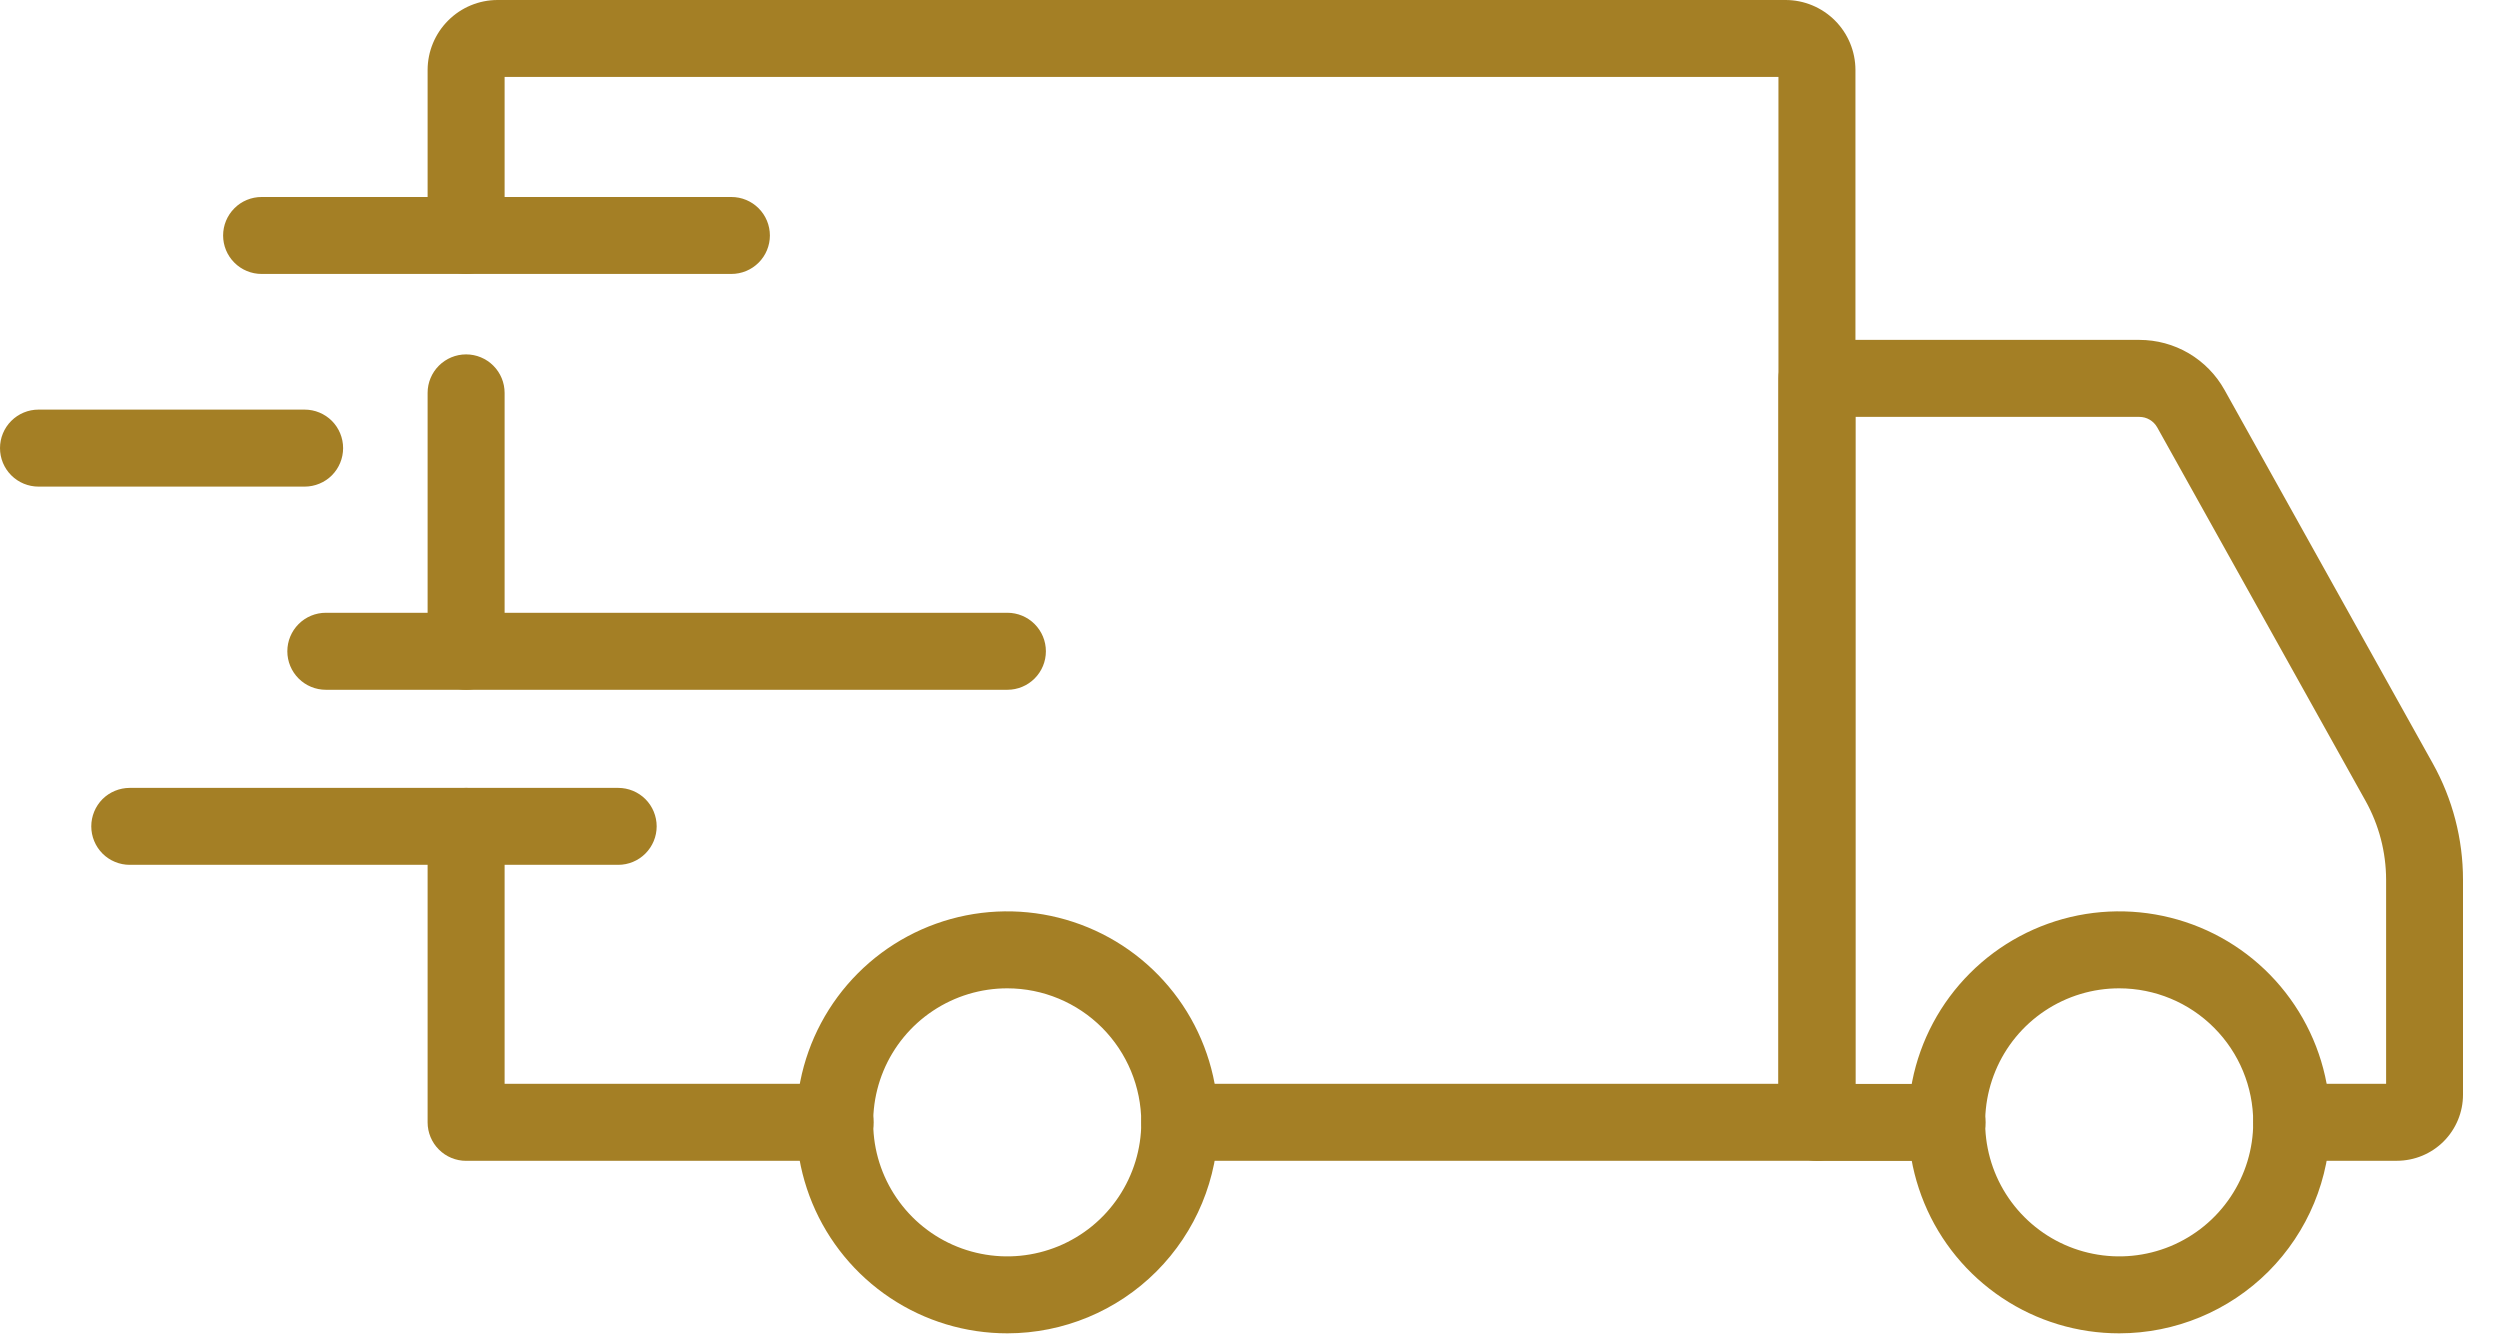
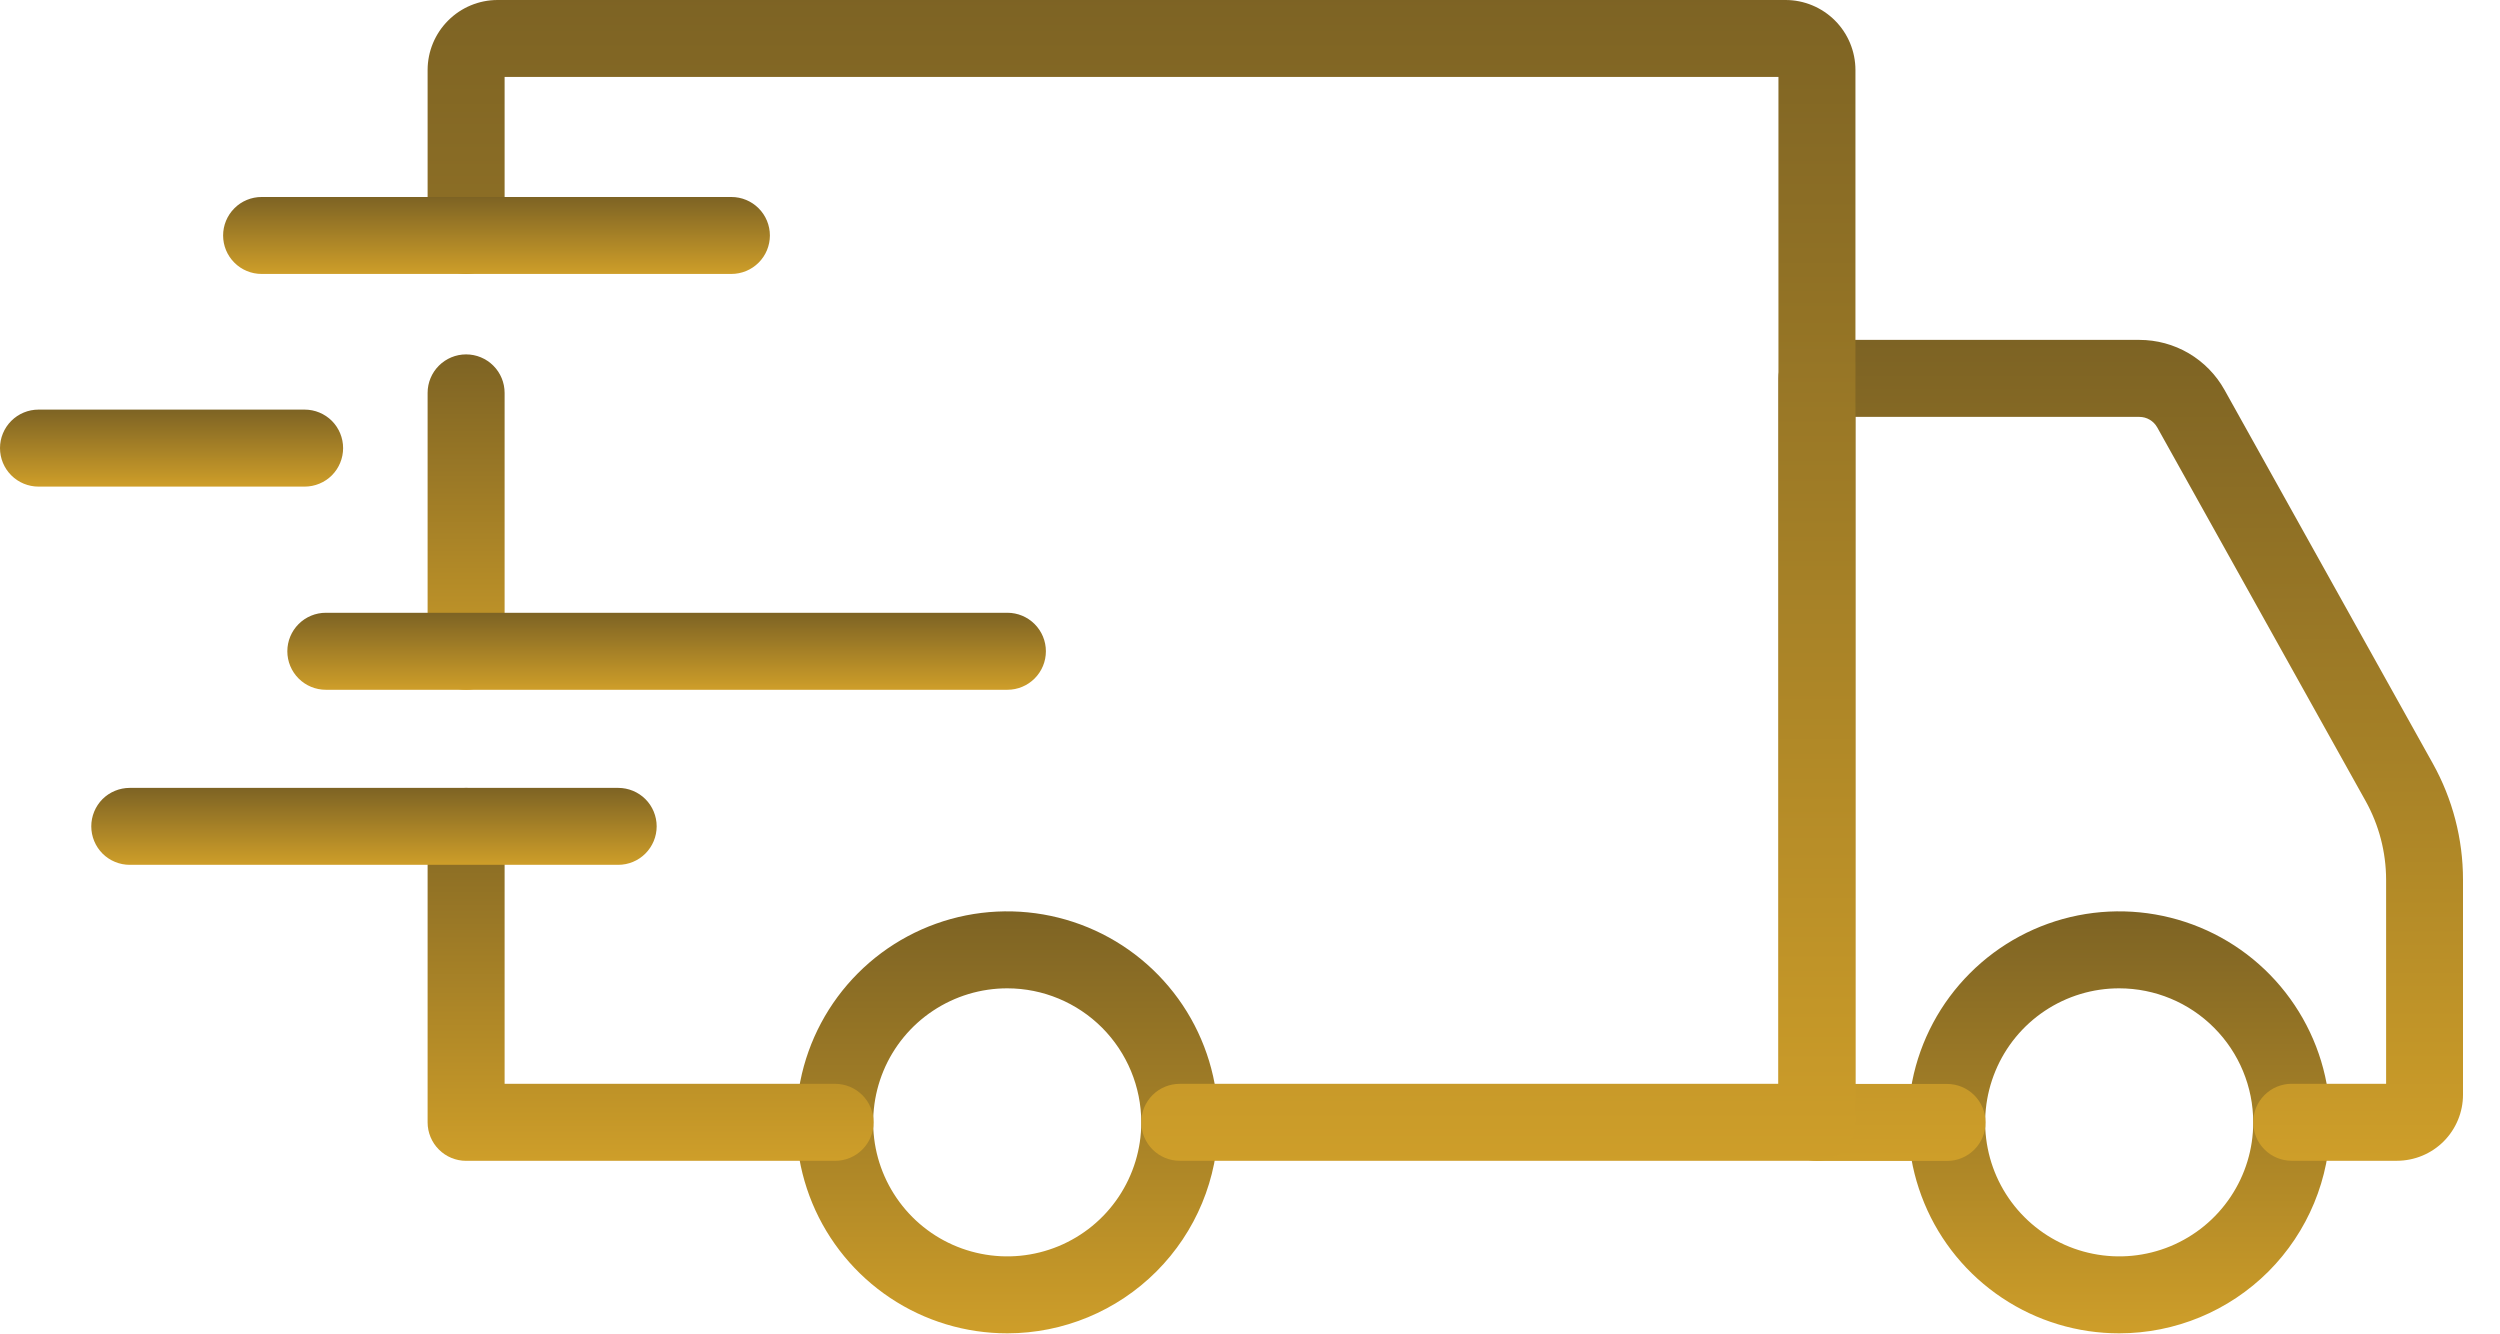
<svg xmlns="http://www.w3.org/2000/svg" width="45" height="24" viewBox="0 0 45 24" fill="none">
-   <path d="M38.148 24C37.397 24.001 36.663 23.779 36.038 23.362C35.413 22.945 34.925 22.352 34.638 21.658C34.35 20.964 34.274 20.2 34.42 19.463C34.566 18.726 34.928 18.049 35.459 17.518C35.99 16.986 36.667 16.624 37.404 16.477C38.141 16.331 38.904 16.406 39.599 16.693C40.293 16.98 40.886 17.467 41.303 18.092C41.721 18.717 41.944 19.451 41.944 20.203C41.943 21.209 41.543 22.174 40.832 22.887C40.12 23.599 39.155 23.999 38.148 24ZM38.148 17.79C37.671 17.789 37.205 17.93 36.807 18.195C36.41 18.46 36.101 18.836 35.918 19.277C35.735 19.718 35.686 20.203 35.779 20.671C35.872 21.14 36.102 21.57 36.439 21.907C36.776 22.245 37.206 22.475 37.674 22.568C38.142 22.662 38.627 22.614 39.068 22.432C39.509 22.249 39.886 21.94 40.151 21.543C40.417 21.146 40.558 20.68 40.558 20.203C40.558 19.563 40.304 18.95 39.852 18.498C39.401 18.045 38.788 17.791 38.148 17.79Z" fill="#A47F25" />
-   <path d="M18.134 24C17.382 24.001 16.648 23.779 16.023 23.362C15.398 22.945 14.91 22.352 14.622 21.658C14.334 20.964 14.258 20.201 14.405 19.464C14.551 18.727 14.912 18.05 15.443 17.518C15.974 16.986 16.651 16.624 17.388 16.477C18.125 16.331 18.889 16.406 19.583 16.693C20.277 16.98 20.87 17.467 21.288 18.092C21.705 18.717 21.928 19.451 21.928 20.203C21.927 21.209 21.527 22.174 20.816 22.886C20.105 23.598 19.14 23.999 18.134 24ZM18.134 17.79C17.657 17.789 17.19 17.93 16.792 18.195C16.395 18.459 16.085 18.836 15.902 19.276C15.719 19.717 15.671 20.203 15.763 20.671C15.856 21.139 16.086 21.569 16.423 21.907C16.76 22.245 17.19 22.475 17.658 22.568C18.126 22.662 18.611 22.614 19.052 22.432C19.494 22.249 19.871 21.94 20.136 21.543C20.401 21.146 20.543 20.68 20.543 20.203C20.542 19.563 20.288 18.951 19.837 18.498C19.385 18.046 18.773 17.791 18.134 17.79Z" fill="#A47F25" />
-   <path d="M43.145 20.894H41.251C41.067 20.894 40.891 20.821 40.761 20.691C40.631 20.561 40.558 20.385 40.558 20.201C40.558 20.017 40.631 19.841 40.761 19.711C40.891 19.581 41.067 19.508 41.251 19.508H42.95V15.835C42.949 15.338 42.822 14.85 42.58 14.416L38.83 7.693C38.798 7.636 38.751 7.588 38.695 7.555C38.638 7.521 38.574 7.504 38.508 7.504H33.397V19.511H35.047C35.231 19.511 35.407 19.584 35.537 19.714C35.667 19.844 35.74 20.02 35.74 20.204C35.74 20.388 35.667 20.564 35.537 20.694C35.407 20.824 35.231 20.897 35.047 20.897H32.705C32.521 20.897 32.344 20.824 32.215 20.694C32.085 20.564 32.012 20.388 32.012 20.204V6.811C32.012 6.627 32.085 6.451 32.215 6.321C32.344 6.191 32.521 6.118 32.705 6.118H38.508C38.82 6.118 39.127 6.201 39.397 6.359C39.666 6.518 39.889 6.745 40.041 7.018L43.79 13.742C44.147 14.382 44.334 15.102 44.334 15.835V19.705C44.334 20.02 44.208 20.322 43.986 20.545C43.763 20.768 43.461 20.893 43.145 20.894Z" fill="#A47F25" />
-   <path d="M15.032 20.895H8.39C8.206 20.895 8.03 20.822 7.9 20.692C7.77 20.562 7.697 20.386 7.697 20.202V14.874C7.697 14.691 7.77 14.514 7.9 14.384C8.03 14.255 8.206 14.182 8.39 14.182C8.574 14.182 8.75 14.255 8.88 14.384C9.01 14.514 9.083 14.691 9.083 14.874V19.509H15.032C15.216 19.509 15.392 19.582 15.522 19.712C15.652 19.842 15.725 20.018 15.725 20.202C15.725 20.386 15.652 20.562 15.522 20.692C15.392 20.822 15.216 20.895 15.032 20.895Z" fill="#A47F25" />
-   <path d="M8.39 12.416C8.206 12.416 8.03 12.343 7.9 12.213C7.77 12.083 7.697 11.907 7.697 11.723V7.072C7.697 6.888 7.77 6.712 7.9 6.582C8.03 6.452 8.206 6.379 8.39 6.379C8.574 6.379 8.75 6.452 8.88 6.582C9.01 6.712 9.083 6.888 9.083 7.072V11.726C9.082 11.909 9.009 12.085 8.879 12.214C8.749 12.343 8.573 12.416 8.39 12.416Z" fill="#A47F25" />
-   <path d="M32.705 20.894H21.236C21.052 20.894 20.876 20.821 20.746 20.691C20.616 20.561 20.543 20.385 20.543 20.201C20.543 20.017 20.616 19.841 20.746 19.711C20.876 19.581 21.052 19.509 21.236 19.509H32.012V1.385H9.083V4.239C9.083 4.422 9.01 4.599 8.88 4.728C8.75 4.858 8.574 4.931 8.39 4.931C8.206 4.931 8.03 4.858 7.9 4.728C7.77 4.599 7.697 4.422 7.697 4.239V1.258C7.698 0.924 7.831 0.605 8.067 0.369C8.303 0.133 8.623 0 8.956 0H32.14C32.473 0 32.793 0.133 33.029 0.369C33.265 0.605 33.397 0.925 33.398 1.258V20.201C33.398 20.385 33.325 20.561 33.195 20.691C33.065 20.821 32.889 20.894 32.705 20.894Z" fill="#A47F25" />
-   <path d="M11.128 15.567H2.335C2.152 15.567 1.975 15.494 1.845 15.364C1.716 15.234 1.643 15.058 1.643 14.874C1.643 14.691 1.716 14.514 1.845 14.384C1.975 14.255 2.152 14.182 2.335 14.182H11.128C11.311 14.182 11.488 14.255 11.617 14.384C11.747 14.514 11.82 14.691 11.82 14.874C11.82 15.058 11.747 15.234 11.617 15.364C11.488 15.494 11.311 15.567 11.128 15.567Z" fill="#A47F25" />
-   <path d="M18.134 12.416H5.865C5.681 12.416 5.505 12.343 5.375 12.213C5.245 12.083 5.172 11.907 5.172 11.723C5.172 11.539 5.245 11.363 5.375 11.233C5.505 11.103 5.681 11.03 5.865 11.03H18.134C18.317 11.03 18.493 11.103 18.623 11.233C18.753 11.363 18.826 11.539 18.826 11.723C18.826 11.907 18.753 12.083 18.623 12.213C18.493 12.343 18.317 12.416 18.134 12.416Z" fill="#A47F25" />
-   <path d="M5.484 8.759H0.693C0.509 8.759 0.333 8.686 0.203 8.556C0.073 8.426 0 8.25 0 8.066C0 7.882 0.073 7.706 0.203 7.576C0.333 7.446 0.509 7.373 0.693 7.373H5.484C5.667 7.373 5.844 7.446 5.974 7.576C6.103 7.706 6.176 7.882 6.176 8.066C6.176 8.25 6.103 8.426 5.974 8.556C5.844 8.686 5.667 8.759 5.484 8.759Z" fill="#A47F25" />
-   <path d="M13.165 4.931H4.708C4.525 4.931 4.348 4.858 4.219 4.728C4.089 4.599 4.016 4.422 4.016 4.239C4.016 4.055 4.089 3.879 4.219 3.749C4.348 3.619 4.525 3.546 4.708 3.546H13.165C13.349 3.546 13.525 3.619 13.655 3.749C13.785 3.879 13.858 4.055 13.858 4.239C13.858 4.422 13.785 4.599 13.655 4.728C13.525 4.858 13.349 4.931 13.165 4.931Z" fill="#A47F25" />
+   <defs>
+     <linearGradient id="vp-gold" x1="0" y1="0" x2="0" y2="1">
+       <stop offset="0" stop-color="#7D6324" />
+       <stop offset="1" stop-color="#CE9E29" />
+     </linearGradient>
+   </defs>
+   <path d="M38.148 24C37.397 24.001 36.663 23.779 36.038 23.362C35.413 22.945 34.925 22.352 34.638 21.658C34.35 20.964 34.274 20.2 34.42 19.463C34.566 18.726 34.928 18.049 35.459 17.518C35.99 16.986 36.667 16.624 37.404 16.477C38.141 16.331 38.904 16.406 39.599 16.693C40.293 16.98 40.886 17.467 41.303 18.092C41.721 18.717 41.944 19.451 41.944 20.203C41.943 21.209 41.543 22.174 40.832 22.887C40.12 23.599 39.155 23.999 38.148 24ZM38.148 17.79C37.671 17.789 37.205 17.93 36.807 18.195C36.41 18.46 36.101 18.836 35.918 19.277C35.735 19.718 35.686 20.203 35.779 20.671C35.872 21.14 36.102 21.57 36.439 21.907C36.776 22.245 37.206 22.475 37.674 22.568C38.142 22.662 38.627 22.614 39.068 22.432C39.509 22.249 39.886 21.94 40.151 21.543C40.417 21.146 40.558 20.68 40.558 20.203C40.558 19.563 40.304 18.95 39.852 18.498C39.401 18.045 38.788 17.791 38.148 17.79Z" fill="url(#vp-gold)" />
+   <path d="M18.134 24C17.382 24.001 16.648 23.779 16.023 23.362C15.398 22.945 14.91 22.352 14.622 21.658C14.334 20.964 14.258 20.201 14.405 19.464C14.551 18.727 14.912 18.05 15.443 17.518C15.974 16.986 16.651 16.624 17.388 16.477C18.125 16.331 18.889 16.406 19.583 16.693C20.277 16.98 20.87 17.467 21.288 18.092C21.705 18.717 21.928 19.451 21.928 20.203C21.927 21.209 21.527 22.174 20.816 22.886C20.105 23.598 19.14 23.999 18.134 24ZM18.134 17.79C17.657 17.789 17.19 17.93 16.792 18.195C16.395 18.459 16.085 18.836 15.902 19.276C15.719 19.717 15.671 20.203 15.763 20.671C15.856 21.139 16.086 21.569 16.423 21.907C16.76 22.245 17.19 22.475 17.658 22.568C18.126 22.662 18.611 22.614 19.052 22.432C19.494 22.249 19.871 21.94 20.136 21.543C20.401 21.146 20.543 20.68 20.543 20.203C20.542 19.563 20.288 18.951 19.837 18.498C19.385 18.046 18.773 17.791 18.134 17.79Z" fill="url(#vp-gold)" />
+   <path d="M43.145 20.894H41.251C41.067 20.894 40.891 20.821 40.761 20.691C40.631 20.561 40.558 20.385 40.558 20.201C40.558 20.017 40.631 19.841 40.761 19.711C40.891 19.581 41.067 19.508 41.251 19.508H42.95V15.835C42.949 15.338 42.822 14.85 42.58 14.416L38.83 7.693C38.798 7.636 38.751 7.588 38.695 7.555C38.638 7.521 38.574 7.504 38.508 7.504H33.397V19.511H35.047C35.231 19.511 35.407 19.584 35.537 19.714C35.667 19.844 35.74 20.02 35.74 20.204C35.74 20.388 35.667 20.564 35.537 20.694C35.407 20.824 35.231 20.897 35.047 20.897H32.705C32.521 20.897 32.344 20.824 32.215 20.694C32.085 20.564 32.012 20.388 32.012 20.204V6.811C32.012 6.627 32.085 6.451 32.215 6.321C32.344 6.191 32.521 6.118 32.705 6.118H38.508C38.82 6.118 39.127 6.201 39.397 6.359C39.666 6.518 39.889 6.745 40.041 7.018L43.79 13.742C44.147 14.382 44.334 15.102 44.334 15.835V19.705C44.334 20.02 44.208 20.322 43.986 20.545C43.763 20.768 43.461 20.893 43.145 20.894Z" fill="url(#vp-gold)" />
+   <path d="M15.032 20.895H8.39C8.206 20.895 8.03 20.822 7.9 20.692C7.77 20.562 7.697 20.386 7.697 20.202V14.874C7.697 14.691 7.77 14.514 7.9 14.384C8.03 14.255 8.206 14.182 8.39 14.182C8.574 14.182 8.75 14.255 8.88 14.384C9.01 14.514 9.083 14.691 9.083 14.874V19.509H15.032C15.216 19.509 15.392 19.582 15.522 19.712C15.652 19.842 15.725 20.018 15.725 20.202C15.725 20.386 15.652 20.562 15.522 20.692C15.392 20.822 15.216 20.895 15.032 20.895Z" fill="url(#vp-gold)" />
+   <path d="M8.39 12.416C8.206 12.416 8.03 12.343 7.9 12.213C7.77 12.083 7.697 11.907 7.697 11.723V7.072C7.697 6.888 7.77 6.712 7.9 6.582C8.03 6.452 8.206 6.379 8.39 6.379C8.574 6.379 8.75 6.452 8.88 6.582C9.01 6.712 9.083 6.888 9.083 7.072V11.726C9.082 11.909 9.009 12.085 8.879 12.214C8.749 12.343 8.573 12.416 8.39 12.416Z" fill="url(#vp-gold)" />
+   <path d="M32.705 20.894H21.236C21.052 20.894 20.876 20.821 20.746 20.691C20.616 20.561 20.543 20.385 20.543 20.201C20.543 20.017 20.616 19.841 20.746 19.711C20.876 19.581 21.052 19.509 21.236 19.509H32.012V1.385H9.083V4.239C9.083 4.422 9.01 4.599 8.88 4.728C8.75 4.858 8.574 4.931 8.39 4.931C8.206 4.931 8.03 4.858 7.9 4.728C7.77 4.599 7.697 4.422 7.697 4.239V1.258C7.698 0.924 7.831 0.605 8.067 0.369C8.303 0.133 8.623 0 8.956 0H32.14C32.473 0 32.793 0.133 33.029 0.369C33.265 0.605 33.397 0.925 33.398 1.258V20.201C33.398 20.385 33.325 20.561 33.195 20.691C33.065 20.821 32.889 20.894 32.705 20.894Z" fill="url(#vp-gold)" />
+   <path d="M11.128 15.567H2.335C2.152 15.567 1.975 15.494 1.845 15.364C1.716 15.234 1.643 15.058 1.643 14.874C1.643 14.691 1.716 14.514 1.845 14.384C1.975 14.255 2.152 14.182 2.335 14.182H11.128C11.311 14.182 11.488 14.255 11.617 14.384C11.747 14.514 11.82 14.691 11.82 14.874C11.82 15.058 11.747 15.234 11.617 15.364C11.488 15.494 11.311 15.567 11.128 15.567Z" fill="url(#vp-gold)" />
+   <path d="M18.134 12.416H5.865C5.681 12.416 5.505 12.343 5.375 12.213C5.245 12.083 5.172 11.907 5.172 11.723C5.172 11.539 5.245 11.363 5.375 11.233C5.505 11.103 5.681 11.03 5.865 11.03H18.134C18.317 11.03 18.493 11.103 18.623 11.233C18.753 11.363 18.826 11.539 18.826 11.723C18.826 11.907 18.753 12.083 18.623 12.213C18.493 12.343 18.317 12.416 18.134 12.416Z" fill="url(#vp-gold)" />
+   <path d="M5.484 8.759H0.693C0.509 8.759 0.333 8.686 0.203 8.556C0.073 8.426 0 8.25 0 8.066C0 7.882 0.073 7.706 0.203 7.576C0.333 7.446 0.509 7.373 0.693 7.373H5.484C5.667 7.373 5.844 7.446 5.974 7.576C6.103 7.706 6.176 7.882 6.176 8.066C6.176 8.25 6.103 8.426 5.974 8.556C5.844 8.686 5.667 8.759 5.484 8.759Z" fill="url(#vp-gold)" />
+   <path d="M13.165 4.931H4.708C4.525 4.931 4.348 4.858 4.219 4.728C4.089 4.599 4.016 4.422 4.016 4.239C4.016 4.055 4.089 3.879 4.219 3.749C4.348 3.619 4.525 3.546 4.708 3.546H13.165C13.349 3.546 13.525 3.619 13.655 3.749C13.785 3.879 13.858 4.055 13.858 4.239C13.858 4.422 13.785 4.599 13.655 4.728C13.525 4.858 13.349 4.931 13.165 4.931Z" fill="url(#vp-gold)" />
</svg>
